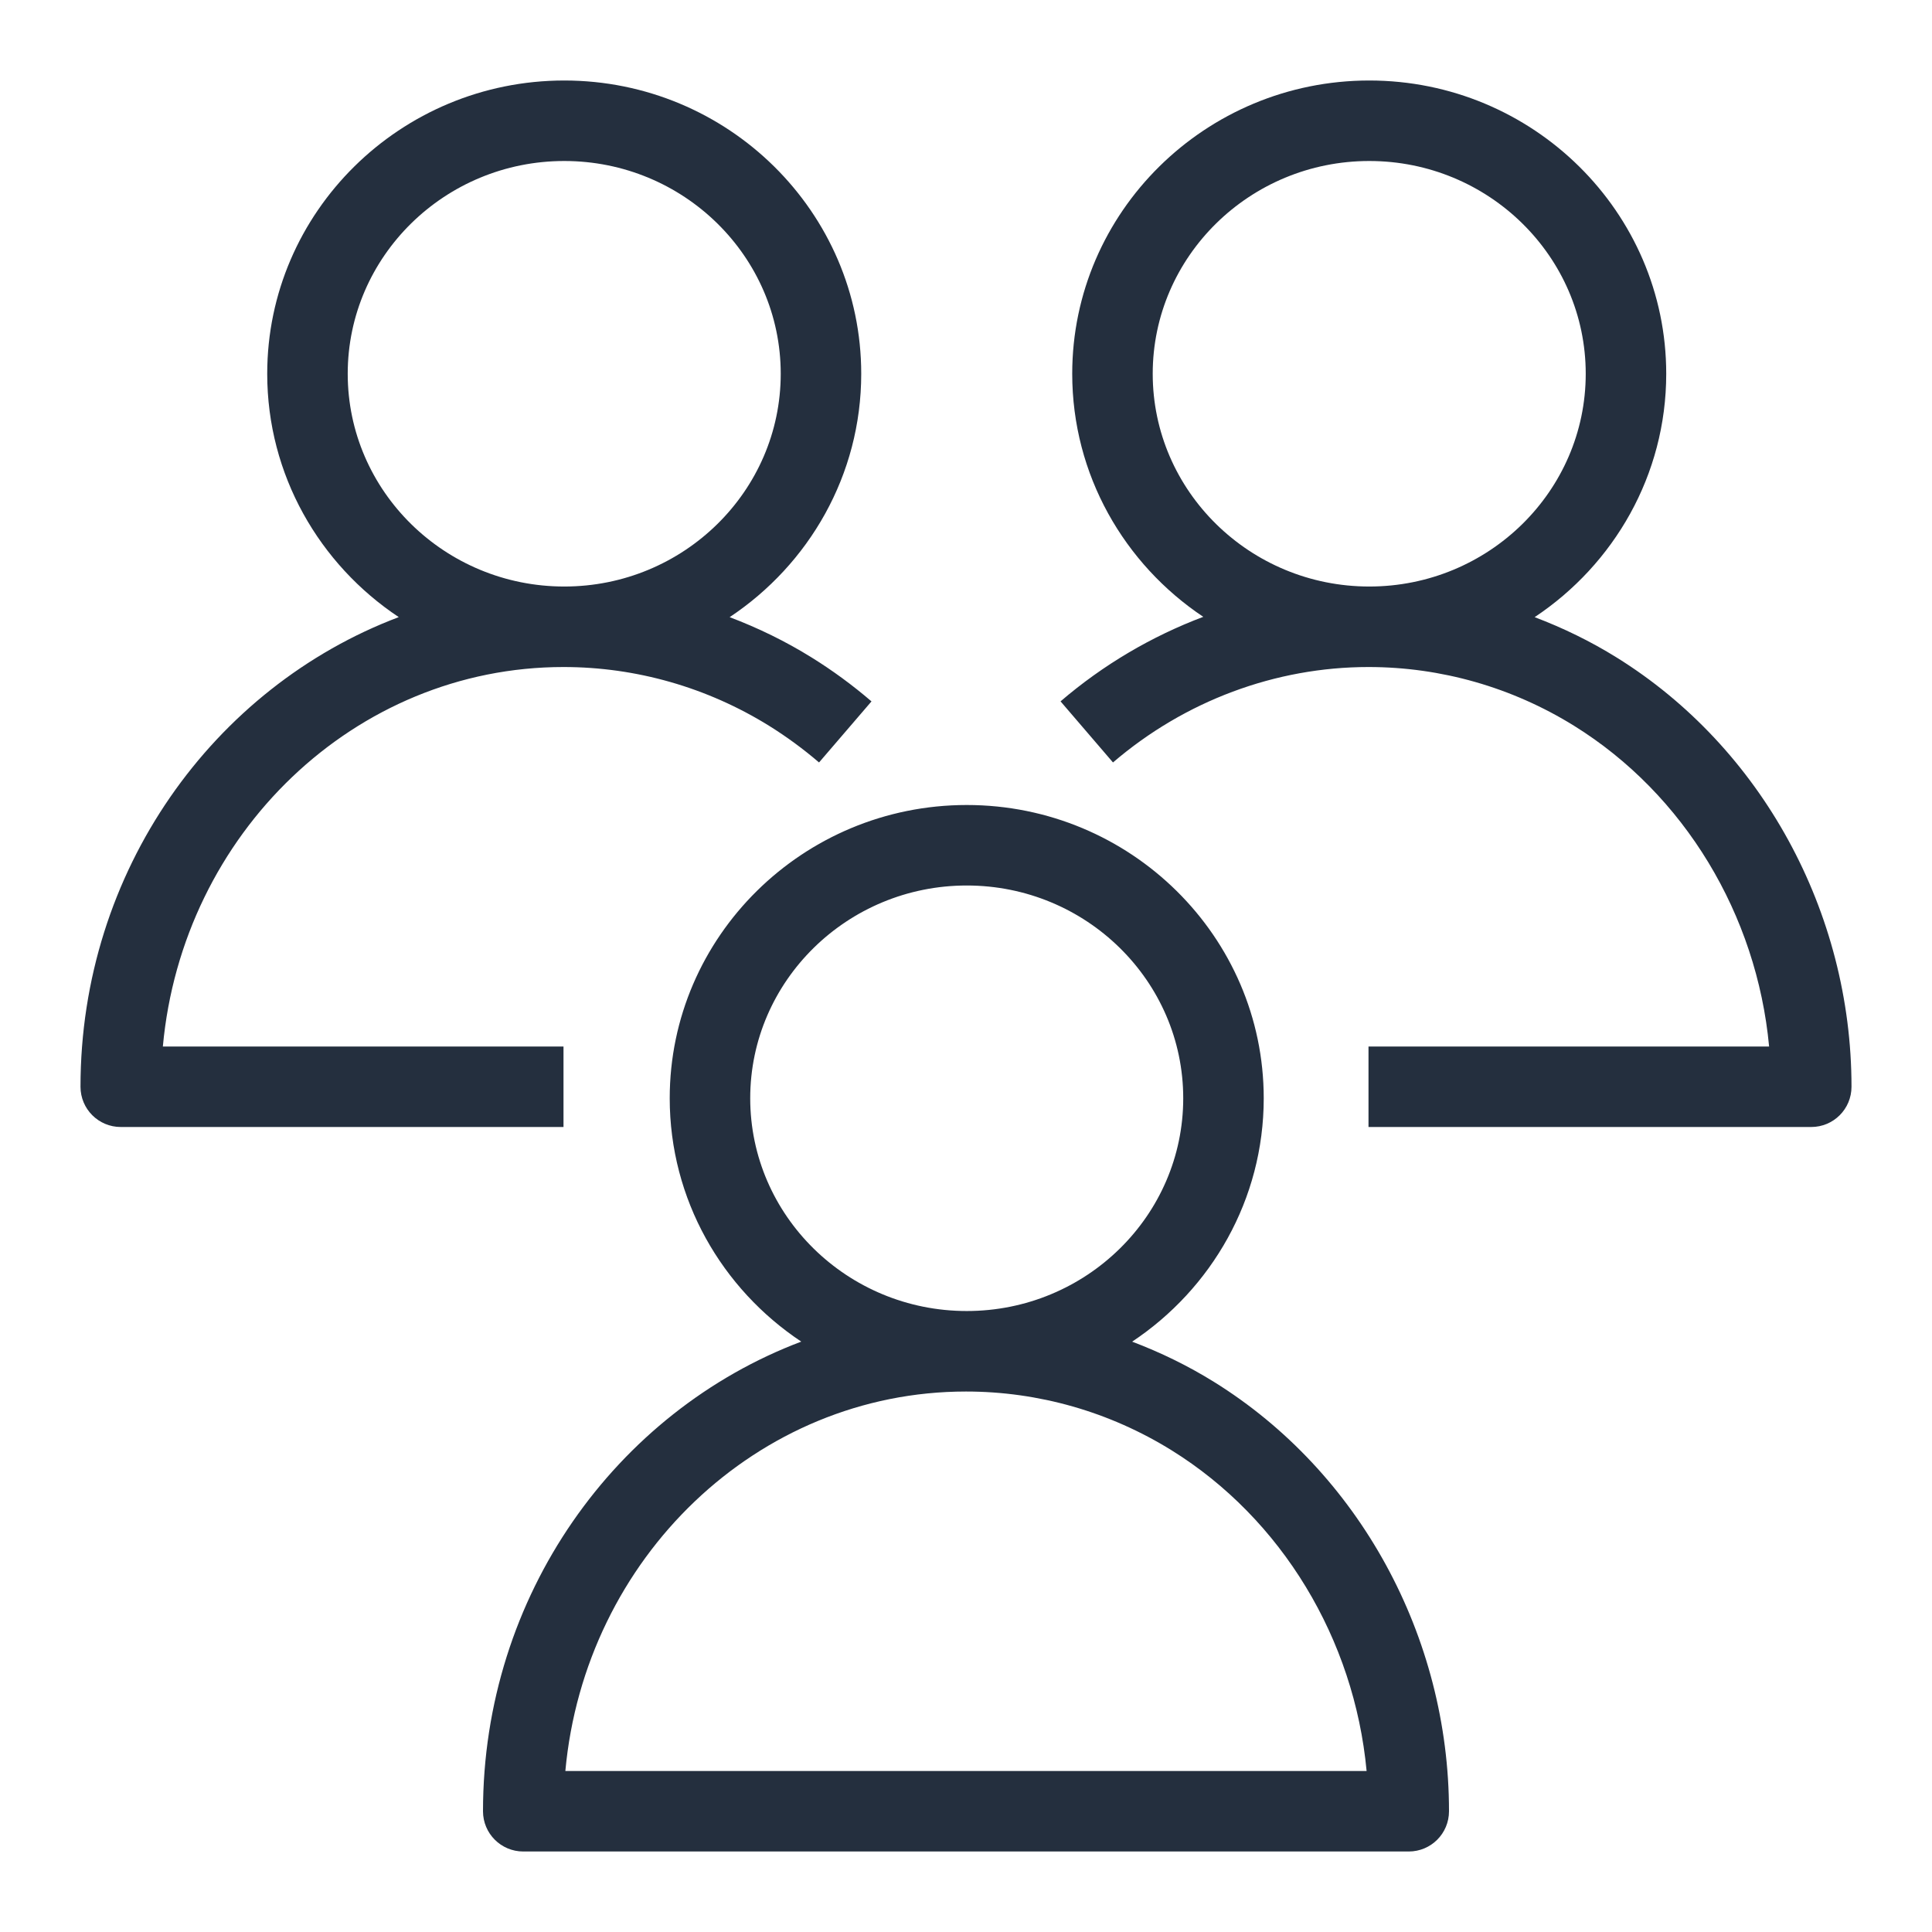
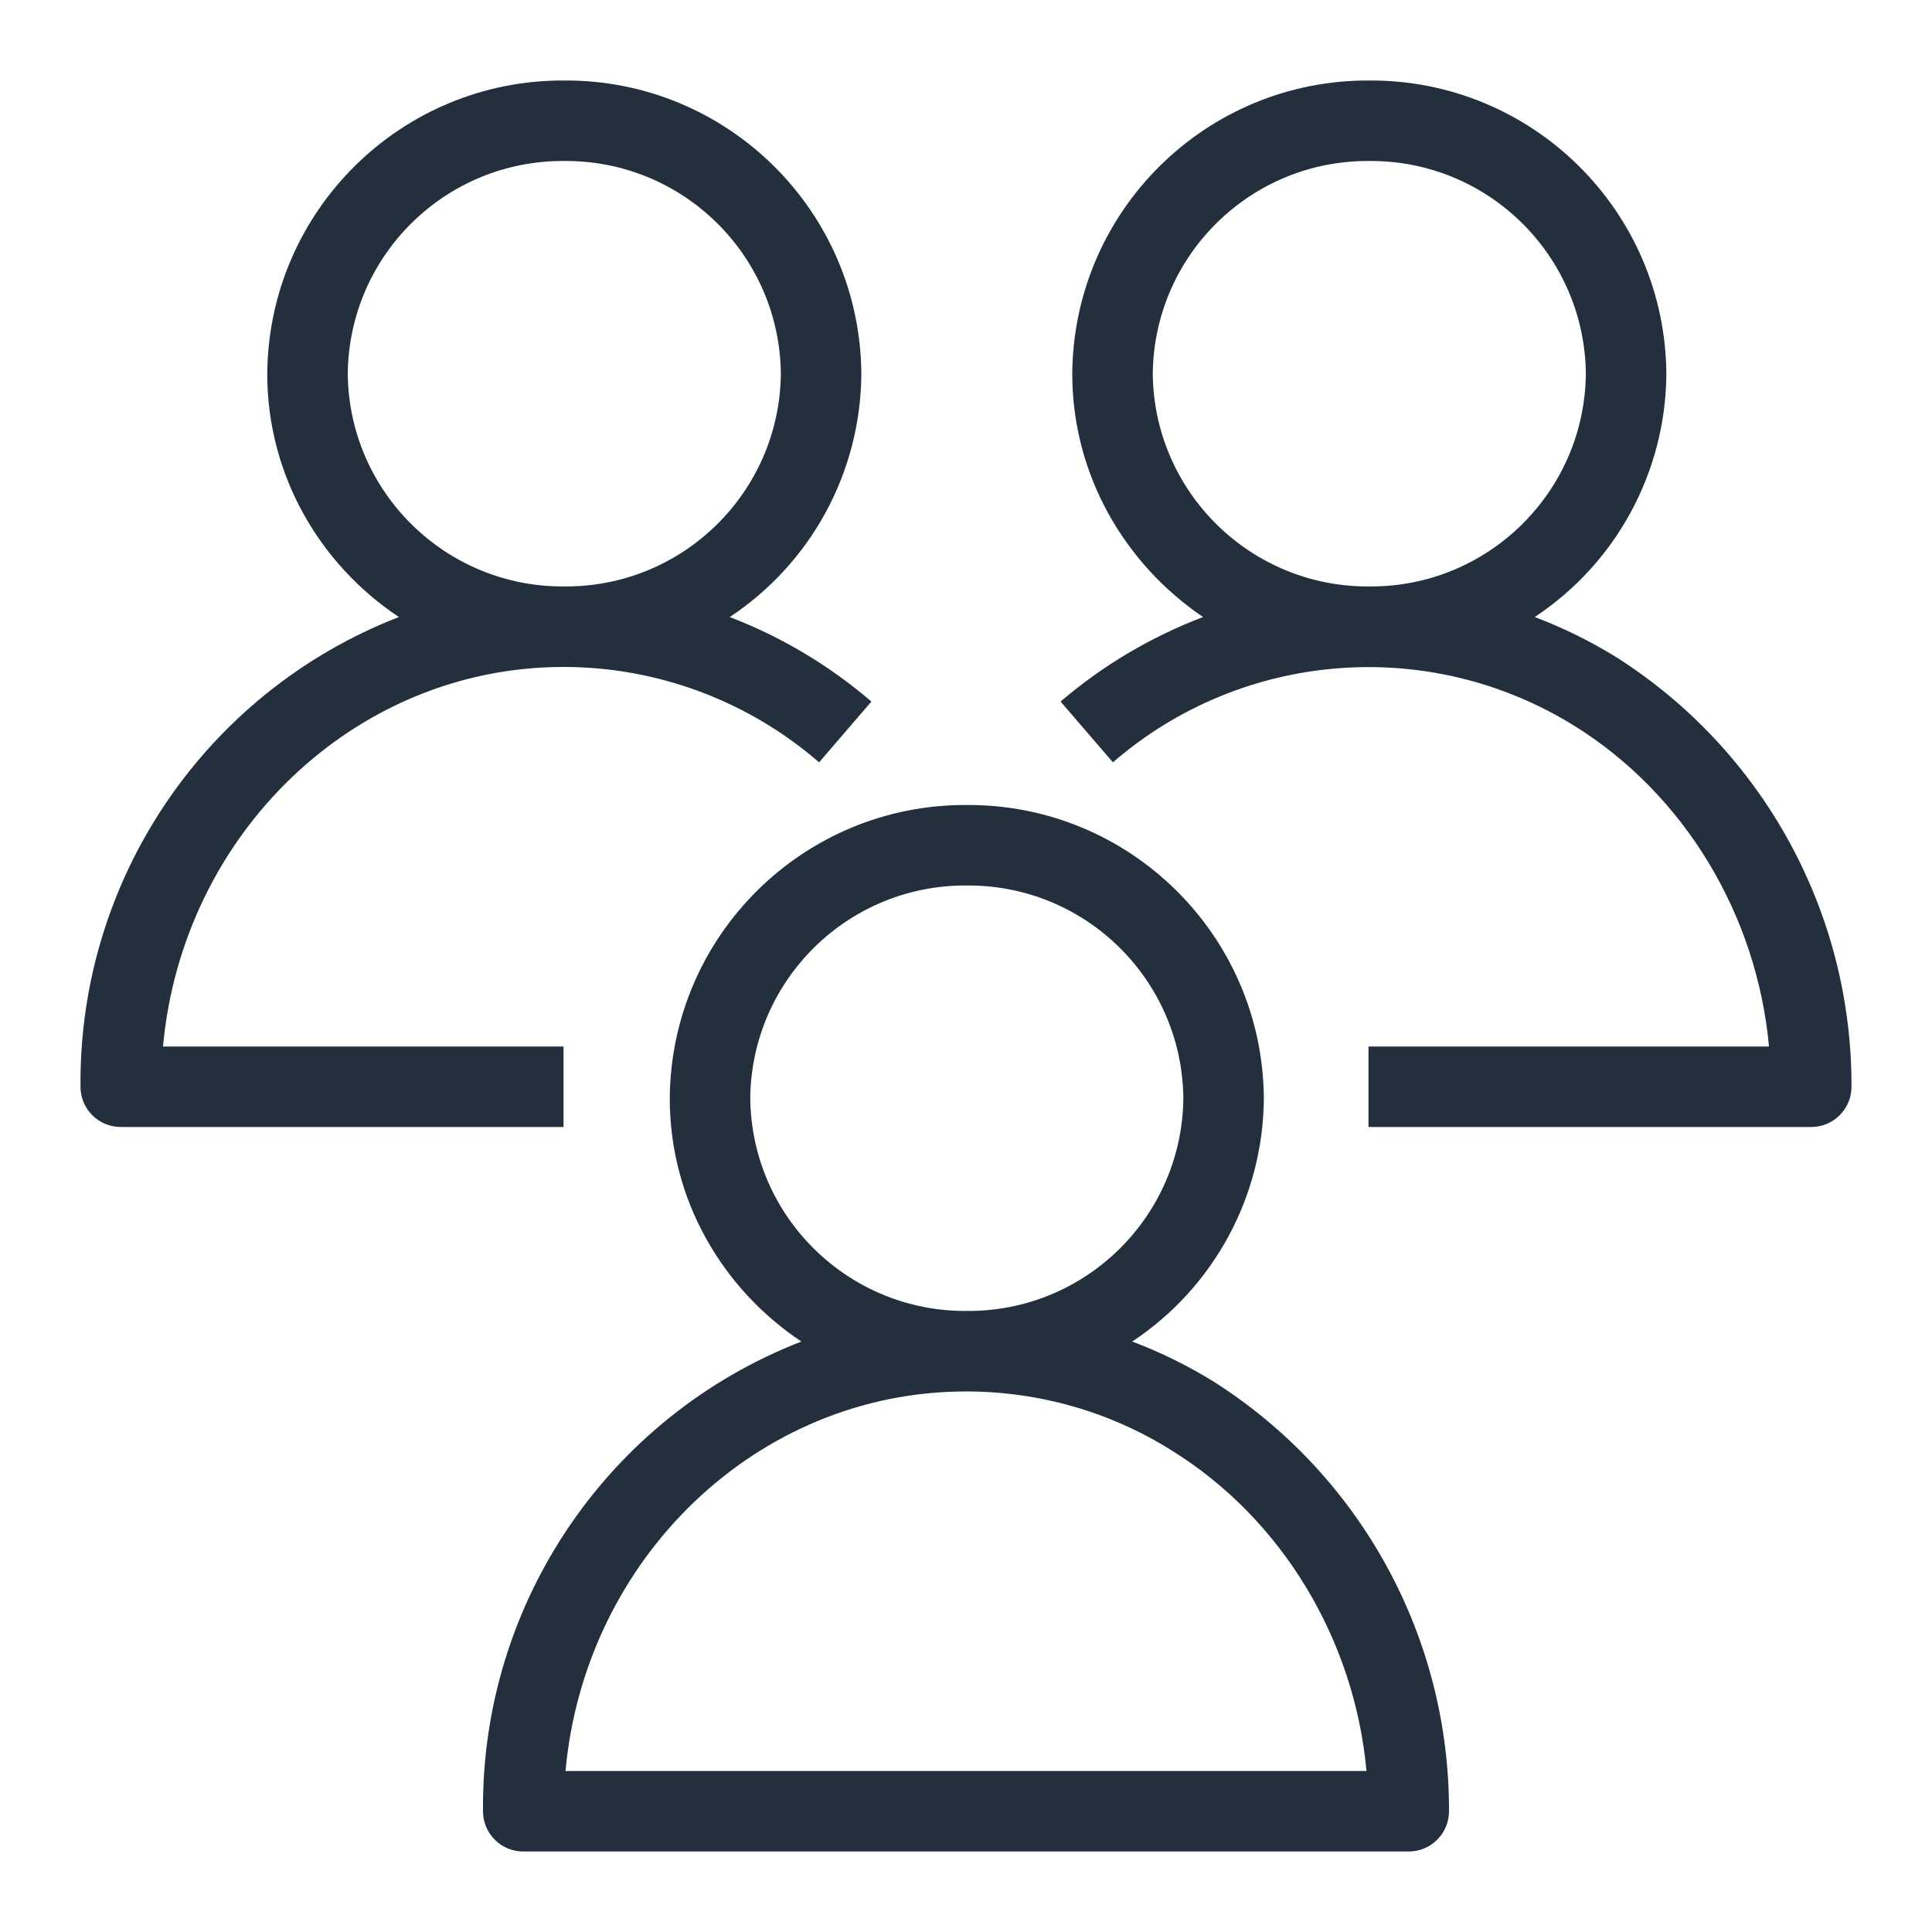
- <svg xmlns="http://www.w3.org/2000/svg" width="48px" height="48px" viewBox="0 0 48 48" version="1.1">
-   <g id="Icon-Resource/General-Resource/Res_Users_48" stroke="none" stroke-width="1" fill="none" fill-rule="evenodd">
-     <path d="M28.639,9.286 C28.639,6.371 31.052,4 34.019,4 C36.985,4 39.397,6.371 39.397,9.286 C39.397,12.201 36.985,14.572 34.019,14.572 C31.052,14.572 28.639,12.201 28.639,9.286 L28.639,9.286 Z M40.163,16.334 C39.516,15.932 38.833,15.6 38.128,15.333 C40.098,14.023 41.397,11.802 41.397,9.286 C41.397,5.269 38.087,2 34.019,2 C29.95,2 26.639,5.269 26.639,9.286 C26.639,11.796 27.932,14.014 29.895,15.325 C28.614,15.808 27.41,16.515 26.349,17.425 L27.652,18.943 C29.434,17.414 31.689,16.572 34,16.572 C35.802,16.572 37.569,17.077 39.109,18.033 C41.849,19.735 43.647,22.725 43.953,26 L34,26 L34,28 L45,28 C45.553,28 46,27.553 46,27 C46,22.657 43.764,18.57 40.163,16.334 L40.163,16.334 Z M8.639,9.286 C8.639,6.371 11.052,4 14.019,4 C16.985,4 19.397,6.371 19.397,9.286 C19.397,12.201 16.985,14.572 14.019,14.572 C11.052,14.572 8.639,12.201 8.639,9.286 L8.639,9.286 Z M14,26 L4.046,26 C4.53,20.717 8.81,16.572 14,16.572 C15.802,16.572 17.569,17.077 19.109,18.033 C19.541,18.302 19.958,18.608 20.349,18.943 L21.652,17.426 C21.184,17.024 20.684,16.657 20.163,16.334 C19.516,15.932 18.833,15.6 18.128,15.333 C20.098,14.023 21.397,11.802 21.397,9.286 C21.397,5.269 18.087,2 14.019,2 C9.95,2 6.639,5.269 6.639,9.286 C6.639,11.801 7.937,14.023 9.907,15.332 C5.302,17.071 2,21.638 2,27 C2,27.553 2.448,28 3,28 L14,28 L14,26 Z M14.046,44 C14.53,38.717 18.81,34.572 24,34.572 C25.802,34.572 27.569,35.077 29.109,36.033 C31.849,37.735 33.647,40.725 33.953,44 L14.046,44 Z M18.639,27.286 C18.639,24.371 21.052,22 24.019,22 C26.985,22 29.397,24.371 29.397,27.286 C29.397,30.201 26.985,32.572 24.019,32.572 C21.052,32.572 18.639,30.201 18.639,27.286 L18.639,27.286 Z M30.163,34.334 C29.516,33.932 28.833,33.6 28.128,33.333 C30.098,32.023 31.397,29.802 31.397,27.286 C31.397,23.269 28.087,20 24.019,20 C19.95,20 16.639,23.269 16.639,27.286 C16.639,29.801 17.937,32.023 19.907,33.332 C15.302,35.071 12,39.638 12,45 C12,45.553 12.448,46 13,46 L35,46 C35.553,46 36,45.553 36,45 C36,40.657 33.764,36.57 30.163,34.334 L30.163,34.334 Z" id="Fill-1" fill="#242F3E" />
-   </g>
+ <svg xmlns="http://www.w3.org/2000/svg" width="48" height="48" viewBox="0 0 48 48">
+   <path fill="#242f3e" fill-rule="evenodd" d="M28.64 9.29A5.34 5.34 0 0 1 34.02 4a5.34 5.34 0 0 1 5.38 5.29 5.34 5.34 0 0 1-5.38 5.28 5.34 5.34 0 0 1-5.38-5.28m11.52 7.04q-.97-.6-2.03-1A7.3 7.3 0 0 0 41.4 9.3 7.34 7.34 0 0 0 34.02 2a7.34 7.34 0 0 0-7.38 7.29c0 2.5 1.3 4.72 3.25 6.04a12 12 0 0 0-3.54 2.1l1.3 1.51a9.7 9.7 0 0 1 11.46-.91c2.74 1.7 4.54 4.7 4.84 7.97H34v2h11a1 1 0 0 0 1-1 12.6 12.6 0 0 0-5.84-10.67M8.64 9.3A5.34 5.34 0 0 1 14.02 4a5.34 5.34 0 0 1 5.38 5.29 5.34 5.34 0 0 1-5.38 5.28A5.34 5.34 0 0 1 8.64 9.3M14 26H4.05c.48-5.28 4.76-9.43 9.95-9.43a9.7 9.7 0 0 1 6.35 2.37l1.3-1.51a12 12 0 0 0-3.52-2.1A7.3 7.3 0 0 0 21.4 9.3 7.34 7.34 0 0 0 14.02 2a7.34 7.34 0 0 0-7.38 7.29c0 2.51 1.3 4.73 3.27 6.04A12.4 12.4 0 0 0 2 27a1 1 0 0 0 1 1h11zm.05 18c.48-5.28 4.76-9.43 9.95-9.43 1.8 0 3.57.5 5.1 1.46 2.75 1.7 4.55 4.7 4.85 7.97zm4.59-16.71A5.34 5.34 0 0 1 24.02 22a5.34 5.34 0 0 1 5.38 5.29 5.34 5.34 0 0 1-5.38 5.28 5.34 5.34 0 0 1-5.38-5.28m11.52 7.04q-.97-.6-2.03-1a7.3 7.3 0 0 0 3.27-6.04A7.34 7.34 0 0 0 24.02 20a7.34 7.34 0 0 0-7.38 7.29c0 2.51 1.3 4.73 3.27 6.04A12.4 12.4 0 0 0 12 45a1 1 0 0 0 1 1h22a1 1 0 0 0 1-1 12.6 12.6 0 0 0-5.84-10.67" />
</svg>
